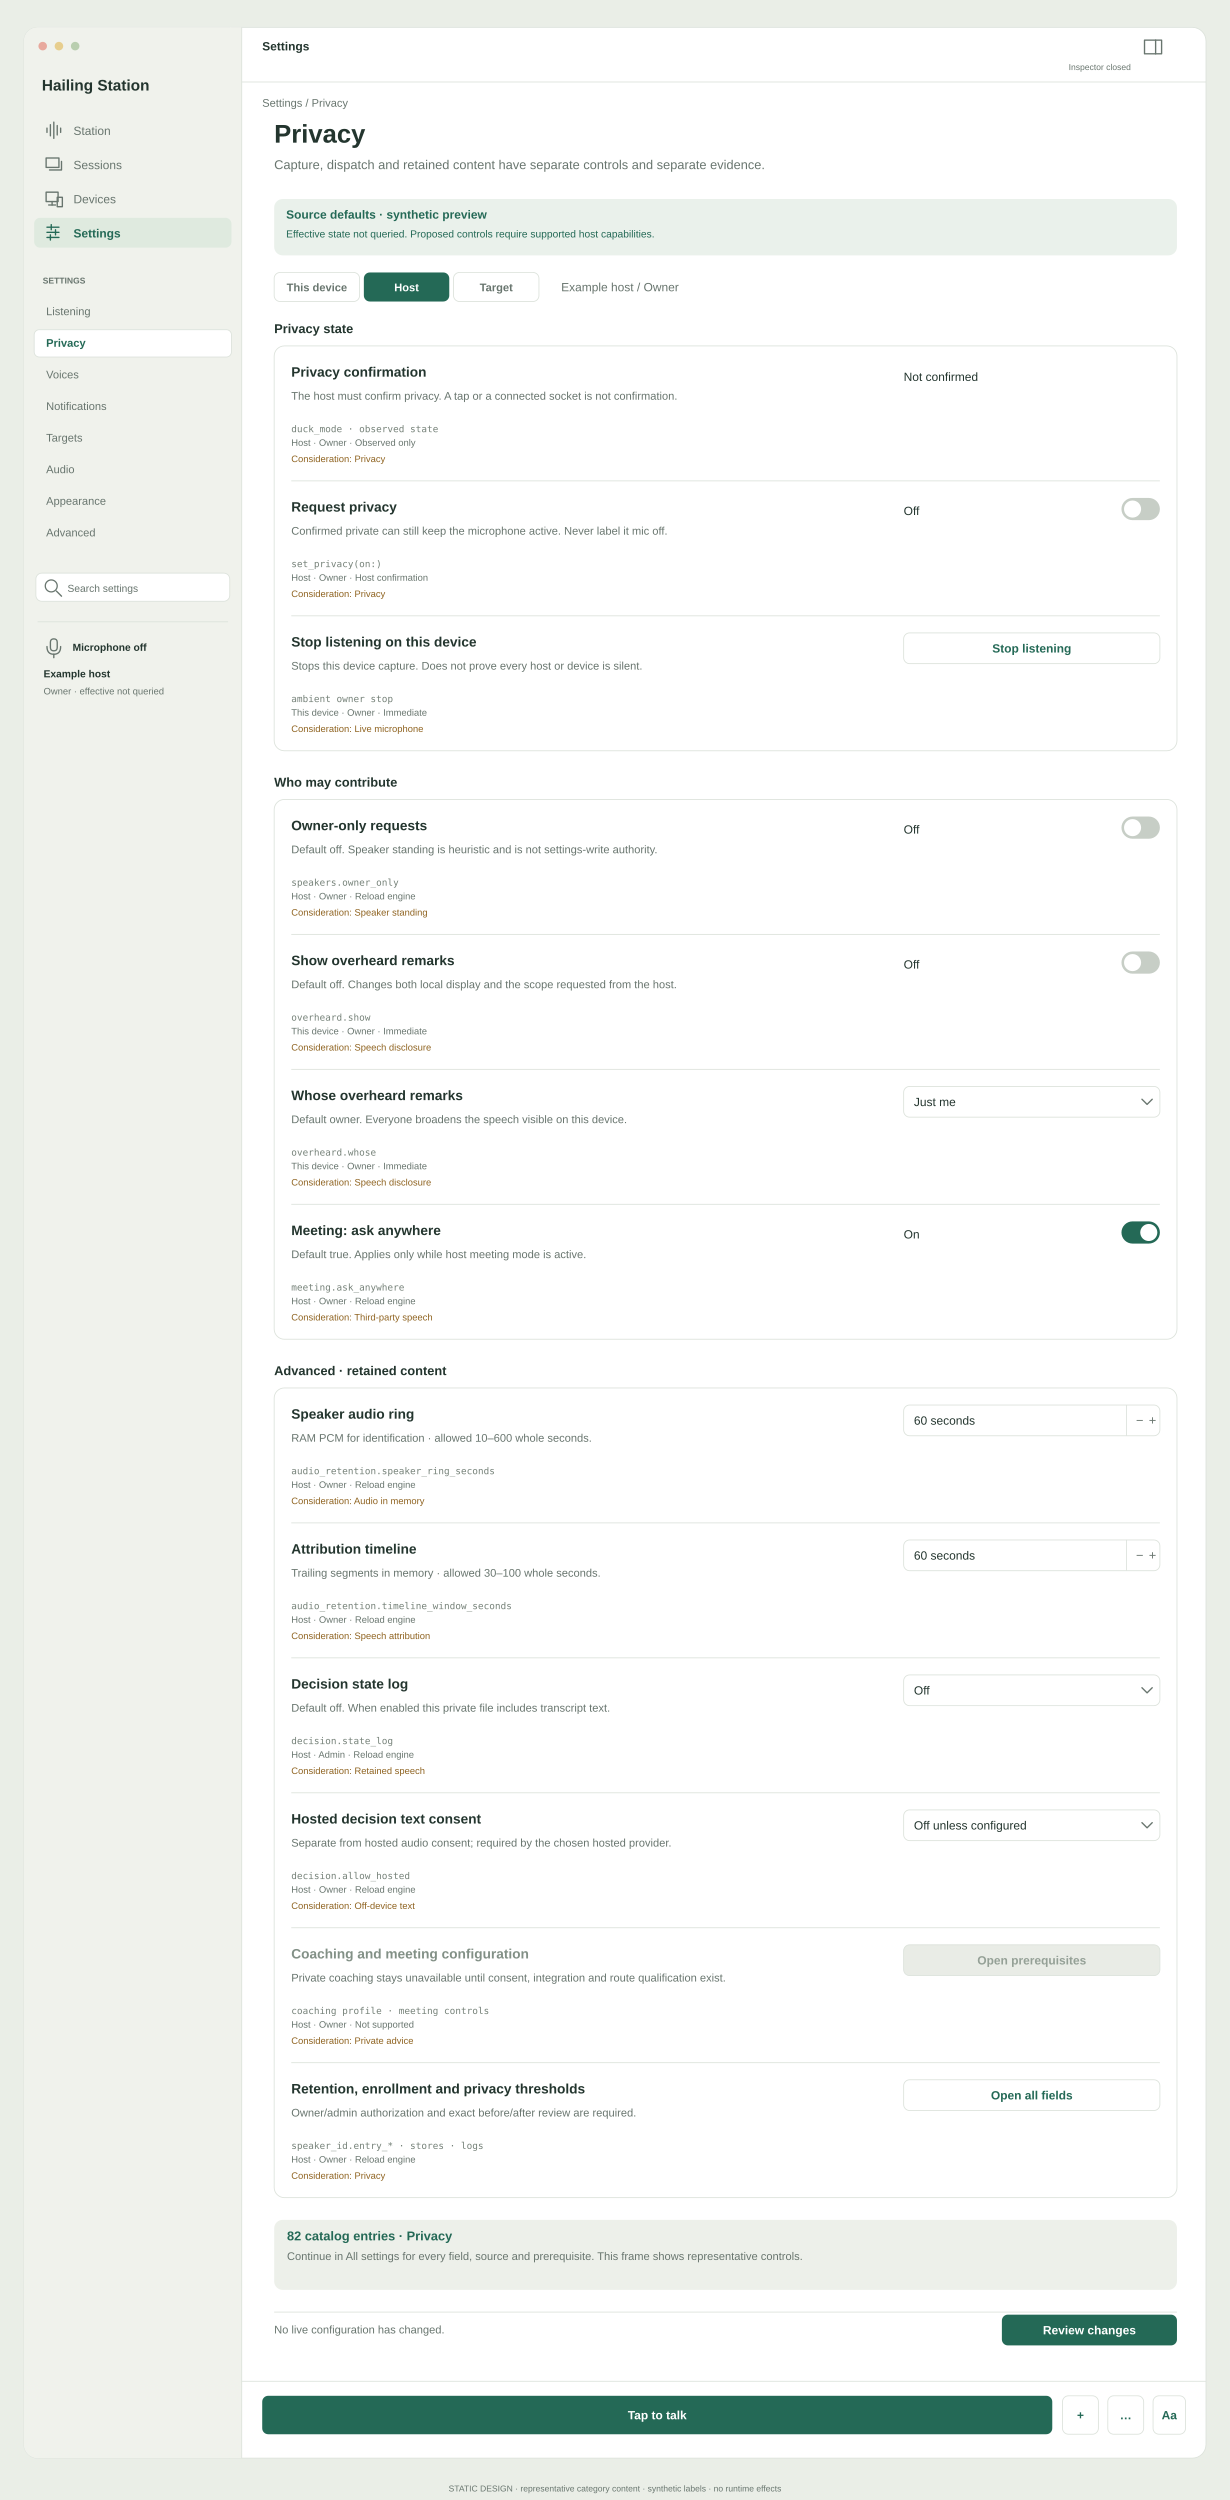
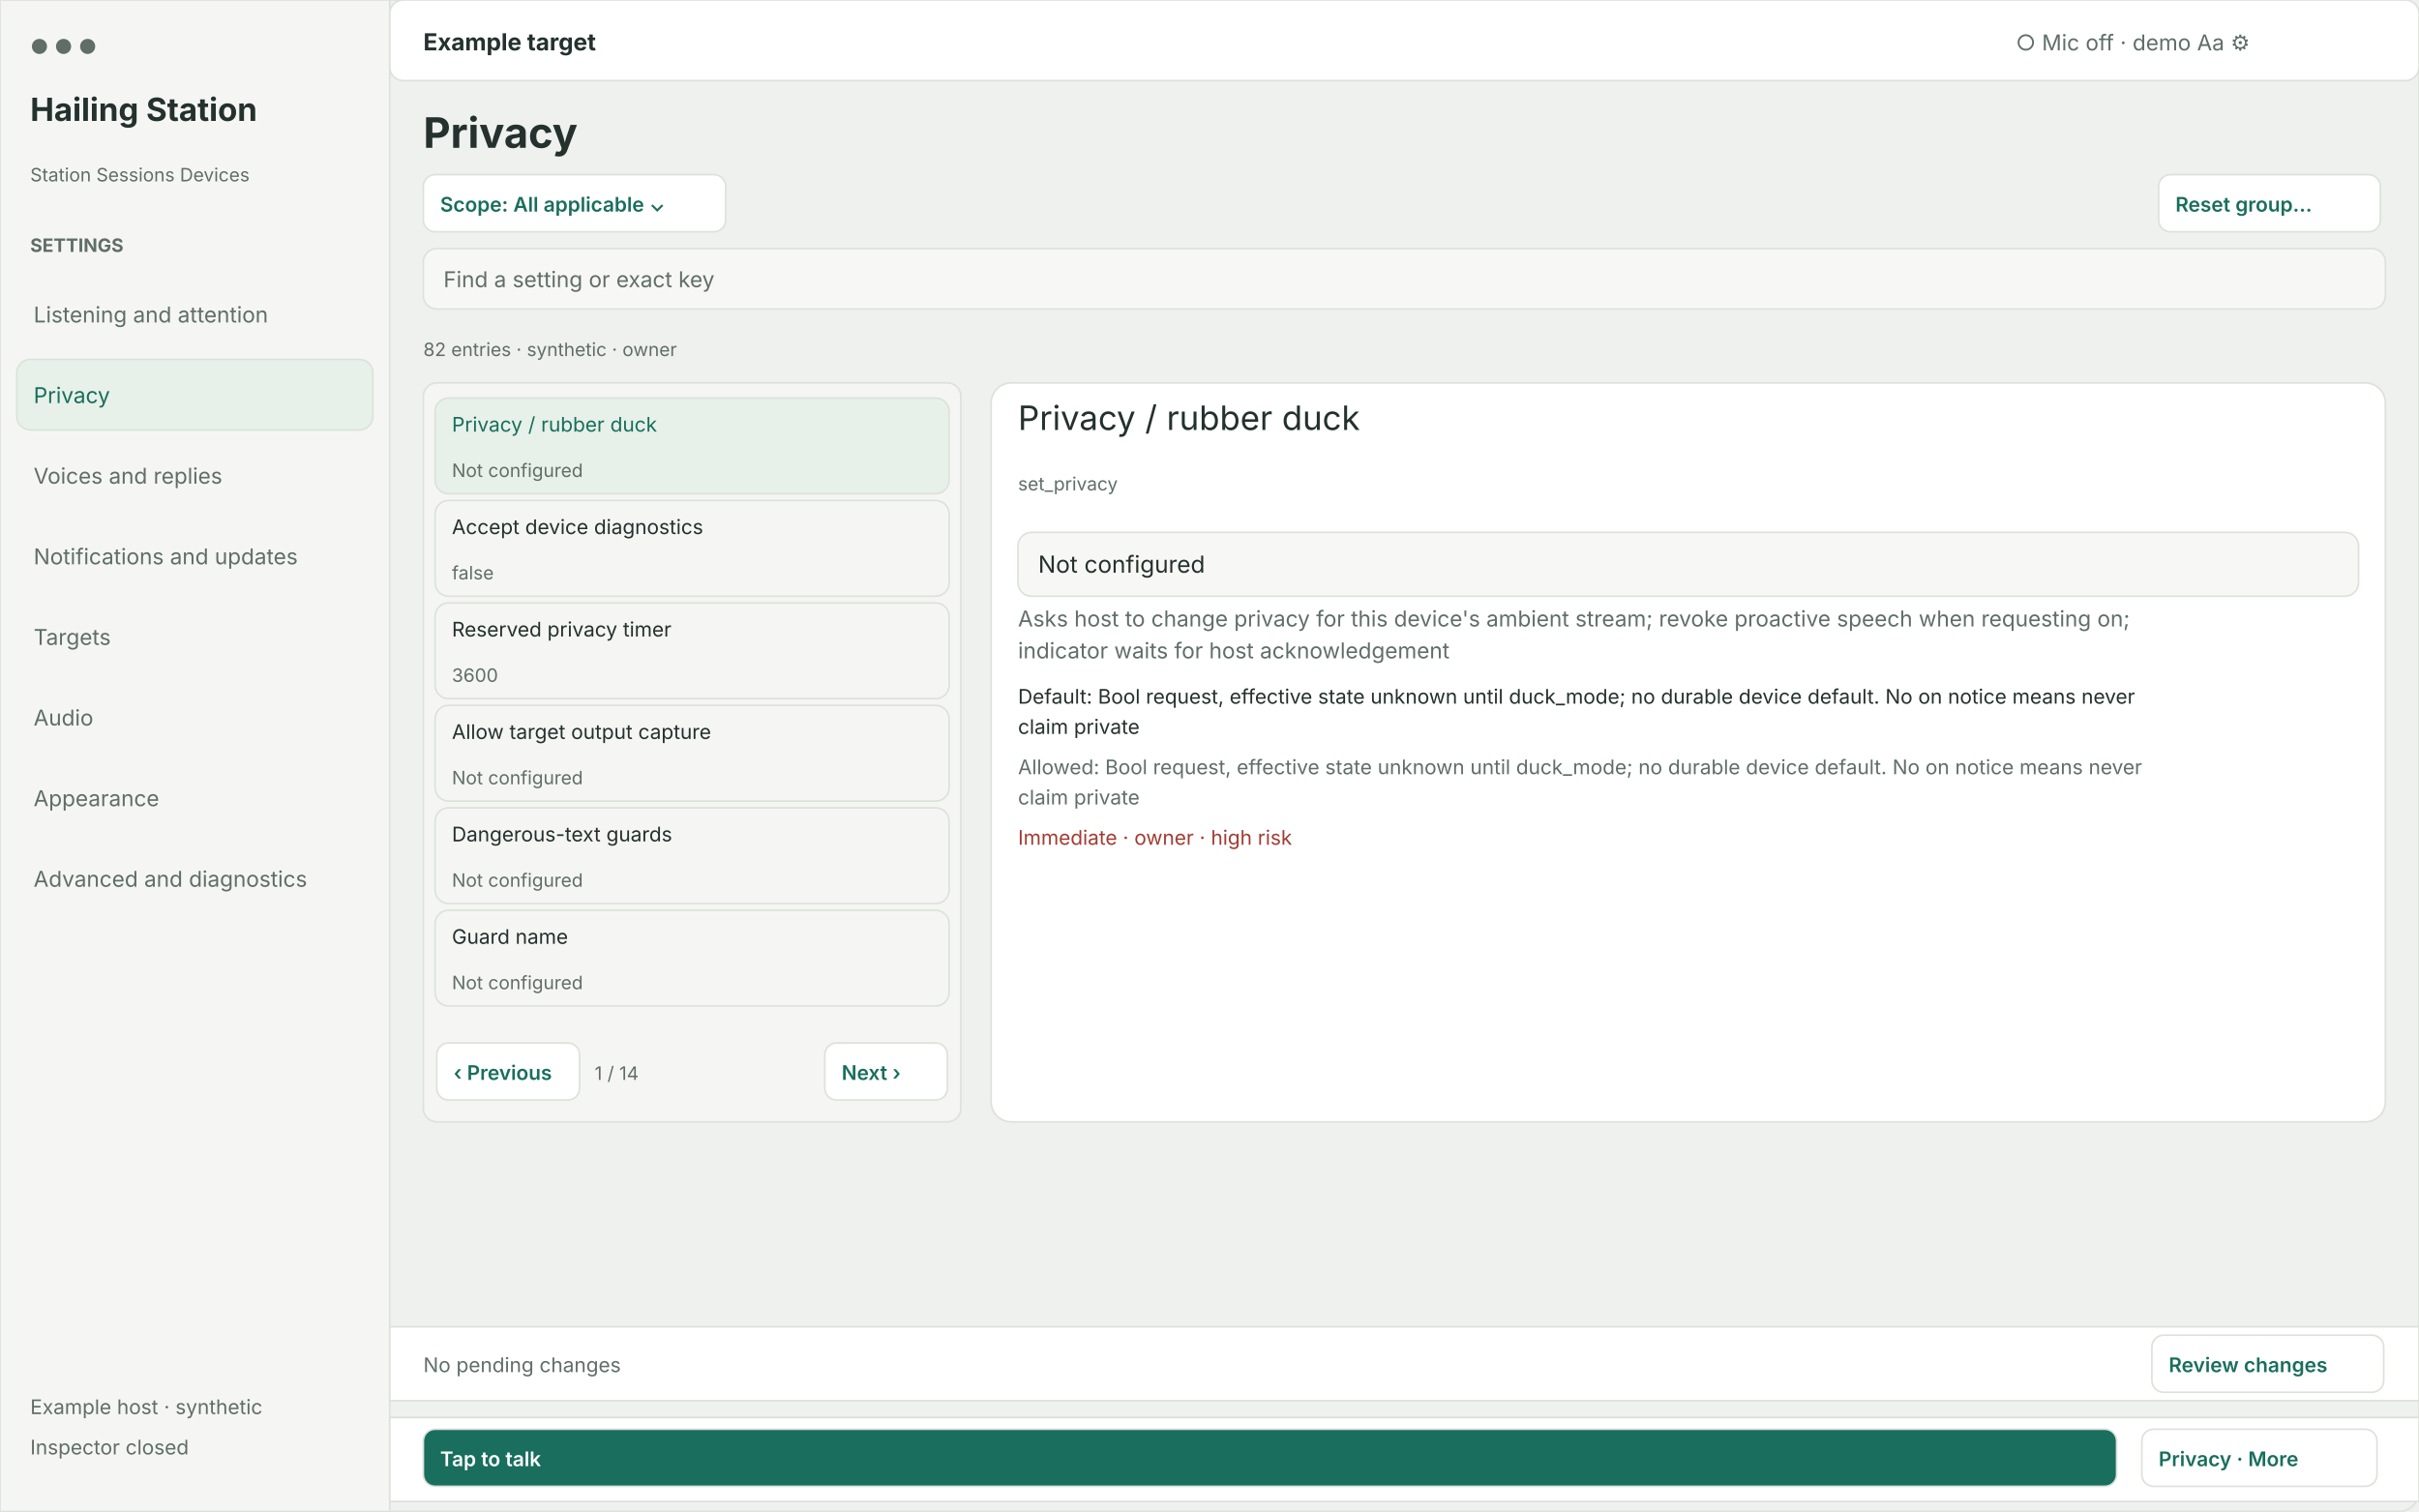
- <svg xmlns="http://www.w3.org/2000/svg" width="1440" height="2927" viewBox="0 0 1440 2927" role="img" aria-labelledby="title desc">
-   <g font-family="-apple-system, BlinkMacSystemFont, SF Pro Text, Helvetica Neue, Arial, sans-serif">
-     <rect x="0" y="0" width="1440" height="2927" rx="0" fill="#EAEEE7" />
-     <rect x="28" y="32" width="1384" height="2846" rx="16" fill="#FFFFFF" stroke="#DCE2DB" stroke-width="1" />
-     <rect x="28" y="32" width="255" height="2846" rx="16" fill="#F0F2EC" />
-     <rect x="269" y="32" width="14" height="2846" rx="0" fill="#F0F2EC" />
-     <path d="M283 32L283 2878" stroke="#DCE2DB" />
-     <circle cx="50" cy="54" r="5" fill="#E8A99D" />
-     <circle cx="69" cy="54" r="5" fill="#E7CE8E" />
-     <circle cx="88" cy="54" r="5" fill="#B9CEAF" />
-     <text x="307" y="59" font-size="14" fill="#23352E" font-weight="600">Settings</text>
-     <path d="M1340 47H1360V63H1340Z" fill="none" stroke="#68756E" stroke-width="1.6" stroke-linecap="round" stroke-linejoin="round" />
-     <path d="M1353 47V63" fill="none" stroke="#68756E" stroke-width="1.6" stroke-linecap="round" stroke-linejoin="round" />
-     <text x="1324" y="82" font-size="10" fill="#68756E" font-weight="400" text-anchor="end">Inspector closed</text>
-     <path d="M283 96H1412" stroke="#DCE2DB" />
-     <text x="307" y="125" font-size="13" fill="#68756E" font-weight="400">Settings  /  Privacy</text>
-     <text x="49" y="106" font-size="18" fill="#23352E" font-weight="650">Hailing Station</text>
-     <path d="M55 150V155" fill="none" stroke="#68756E" stroke-width="1.6" stroke-linecap="round" stroke-linejoin="round" />
-     <path d="M59 146V159" fill="none" stroke="#68756E" stroke-width="1.6" stroke-linecap="round" stroke-linejoin="round" />
-     <path d="M63 143V162" fill="none" stroke="#68756E" stroke-width="1.6" stroke-linecap="round" stroke-linejoin="round" />
-     <path d="M67 147V158" fill="none" stroke="#68756E" stroke-width="1.6" stroke-linecap="round" stroke-linejoin="round" />
-     <path d="M71 150V155" fill="none" stroke="#68756E" stroke-width="1.6" stroke-linecap="round" stroke-linejoin="round" />
-     <text x="86" y="158" font-size="14" fill="#68756E" font-weight="400">Station</text>
-     <path d="M54 185H69V196H54Z" fill="none" stroke="#68756E" stroke-width="1.6" stroke-linecap="round" stroke-linejoin="round" />
-     <path d="M58 199H72V189" fill="none" stroke="#68756E" stroke-width="1.6" stroke-linecap="round" stroke-linejoin="round" />
-     <text x="86" y="198" font-size="14" fill="#68756E" font-weight="400">Sessions</text>
-     <path d="M54 225H68V236H54Z" fill="none" stroke="#68756E" stroke-width="1.6" stroke-linecap="round" stroke-linejoin="round" />
-     <path d="M61 236V240" fill="none" stroke="#68756E" stroke-width="1.6" stroke-linecap="round" stroke-linejoin="round" />
-     <path d="M57 240H65" fill="none" stroke="#68756E" stroke-width="1.6" stroke-linecap="round" stroke-linejoin="round" />
-     <path d="M67 231H73V242H67Z" fill="none" stroke="#68756E" stroke-width="1.6" stroke-linecap="round" stroke-linejoin="round" />
-     <text x="86" y="238" font-size="14" fill="#68756E" font-weight="400">Devices</text>
-     <rect x="40" y="255" width="231" height="35" rx="7" fill="#DFEADF" />
-     <path d="M55 266H69" fill="none" stroke="#246956" stroke-width="1.6" stroke-linecap="round" stroke-linejoin="round" />
-     <path d="M55 272H69" fill="none" stroke="#246956" stroke-width="1.6" stroke-linecap="round" stroke-linejoin="round" />
-     <path d="M55 278H69" fill="none" stroke="#246956" stroke-width="1.6" stroke-linecap="round" stroke-linejoin="round" />
-     <path d="M60 263V269" fill="none" stroke="#246956" stroke-width="1.6" stroke-linecap="round" stroke-linejoin="round" />
-     <path d="M65 269V275" fill="none" stroke="#246956" stroke-width="1.6" stroke-linecap="round" stroke-linejoin="round" />
-     <path d="M59 275V281" fill="none" stroke="#246956" stroke-width="1.6" stroke-linecap="round" stroke-linejoin="round" />
-     <text x="86" y="278" font-size="14" fill="#246956" font-weight="600">Settings</text>
-     <text x="50" y="332" font-size="10" fill="#68756E" font-weight="650">SETTINGS</text>
-     <text x="54" y="369" font-size="13" fill="#68756E" font-weight="400">Listening</text>
-     <rect x="40" y="386" width="231" height="32" rx="6" fill="#FFFFFF" stroke="#DCE2DB" stroke-width="1" />
-     <text x="54" y="406" font-size="13" fill="#246956" font-weight="600">Privacy</text>
-     <text x="54" y="443" font-size="13" fill="#68756E" font-weight="400">Voices</text>
-     <text x="54" y="480" font-size="13" fill="#68756E" font-weight="400">Notifications</text>
-     <text x="54" y="517" font-size="13" fill="#68756E" font-weight="400">Targets</text>
-     <text x="54" y="554" font-size="13" fill="#68756E" font-weight="400">Audio</text>
-     <text x="54" y="591" font-size="13" fill="#68756E" font-weight="400">Appearance</text>
-     <text x="54" y="628" font-size="13" fill="#68756E" font-weight="400">Advanced</text>
-     <rect x="42" y="671" width="227" height="33" rx="7" fill="#FFFFFF" stroke="#DCE2DB" stroke-width="1" />
-     <circle cx="60" cy="686" r="7" fill="none" stroke="#68756E" stroke-width="1.5" />
-     <path d="M66 692L72 698" fill="none" stroke="#68756E" stroke-width="1.6" stroke-linecap="round" stroke-linejoin="round" />
-     <text x="79" y="693" font-size="12" fill="#68756E" font-weight="400">Search settings</text>
-     <path d="M44 728H267" stroke="#DCE2DB" />
-     <path d="M59 752Q59 748 63 748Q67 748 67 752V758Q67 762 63 762Q59 762 59 758Z" fill="none" stroke="#68756E" stroke-width="1.6" stroke-linecap="round" stroke-linejoin="round" />
-     <path d="M55 757Q55 766 63 766Q71 766 71 757" fill="none" stroke="#68756E" stroke-width="1.6" stroke-linecap="round" stroke-linejoin="round" />
-     <path d="M63 766V770" fill="none" stroke="#68756E" stroke-width="1.6" stroke-linecap="round" stroke-linejoin="round" />
-     <text x="85" y="762" font-size="12" fill="#23352E" font-weight="550">Microphone off</text>
-     <text x="51" y="793" font-size="12" fill="#23352E" font-weight="600">Example host</text>
-     <text x="51" y="813" font-size="11" fill="#68756E" font-weight="400">Owner · effective not queried</text>
-     <path d="M283 2788H1412" stroke="#DCE2DB" />
-     <rect x="307" y="2805" width="925" height="45" rx="7" fill="#246956" />
-     <text x="769.5" y="2832.5" font-size="14" fill="#FFFFFF" font-weight="550" text-anchor="middle">Tap to talk</text>
-     <rect x="1244" y="2805" width="42" height="45" rx="7" fill="#FFFFFF" stroke="#DCE2DB" stroke-width="1" />
-     <text x="1265.0" y="2832.5" font-size="14" fill="#246956" font-weight="550" text-anchor="middle">+</text>
-     <rect x="1297" y="2805" width="42" height="45" rx="7" fill="#FFFFFF" stroke="#DCE2DB" stroke-width="1" />
-     <text x="1318.0" y="2832.5" font-size="14" fill="#246956" font-weight="550" text-anchor="middle">…</text>
-     <rect x="1350" y="2805" width="38" height="45" rx="7" fill="#FFFFFF" stroke="#DCE2DB" stroke-width="1" />
-     <text x="1369.0" y="2832.5" font-size="14" fill="#246956" font-weight="550" text-anchor="middle">Aa</text>
-     <text x="321" y="167" font-size="30" fill="#23352E" font-weight="650">Privacy</text>
-     <text x="321" y="198" font-size="15" fill="#68756E" font-weight="400">Capture, dispatch and retained content have separate controls and separate evidence.</text>
-     <rect x="321" y="233" width="1057" height="66" rx="10" fill="#EAF1EB" />
-     <text x="335" y="256" font-size="14" fill="#246956" font-weight="600">Source defaults · synthetic preview</text>
-     <text x="335" y="278" font-size="12" fill="#246956" font-weight="400">Effective state not queried. Proposed controls require supported host capabilities.</text>
-     <rect x="321" y="319" width="100" height="34" rx="7" fill="#FFFFFF" stroke="#DCE2DB" stroke-width="1" />
-     <text x="371" y="341" font-size="13" fill="#68756E" font-weight="550" text-anchor="middle">This device</text>
-     <rect x="426" y="319" width="100" height="34" rx="7" fill="#246956" />
-     <text x="476" y="341" font-size="13" fill="#FFFFFF" font-weight="550" text-anchor="middle">Host</text>
-     <rect x="531" y="319" width="100" height="34" rx="7" fill="#FFFFFF" stroke="#DCE2DB" stroke-width="1" />
-     <text x="581" y="341" font-size="13" fill="#68756E" font-weight="550" text-anchor="middle">Target</text>
-     <text x="657" y="341" font-size="14" fill="#68756E" font-weight="400">Example host  /  Owner</text>
-     <text x="321" y="390" font-size="15" fill="#23352E" font-weight="650">Privacy state</text>
-     <rect x="321" y="405" width="1057" height="474" rx="12" fill="#FFFFFF" stroke="#DCE2DB" stroke-width="1" />
-     <text x="341" y="441" font-size="16" fill="#23352E" font-weight="550">Privacy confirmation</text>
-     <text x="341" y="468" font-size="13" fill="#68756E" font-weight="400">The host must confirm privacy. A tap or a connected socket is not confirmation.</text>
-     <text x="1058" y="446" font-size="14" fill="#23352E" font-weight="500">Not confirmed</text>
-     <text x="341" y="506" font-size="11" fill="#758178" font-weight="400" font-family="ui-monospace, SFMono-Regular, Menlo, monospace">duck_mode · observed state</text>
-     <text x="341" y="522" font-size="11" fill="#68756E" font-weight="400">Host · Owner · Observed only</text>
-     <text x="341" y="541" font-size="11" fill="#8E621F" font-weight="400">Consideration: Privacy</text>
-     <path d="M341 563H1358" stroke="#DCE2DB" />
-     <text x="341" y="599" font-size="16" fill="#23352E" font-weight="550">Request privacy</text>
-     <text x="341" y="626" font-size="13" fill="#68756E" font-weight="400">Confirmed private can still keep the microphone active. Never label it mic off.</text>
-     <text x="1058" y="603" font-size="14" fill="#23352E" font-weight="400">Off</text>
-     <rect x="1313" y="583" width="45" height="26" rx="13" fill="#C7CEC6" />
-     <circle cx="1326" cy="596" r="10" fill="#FFFFFF" />
-     <text x="341" y="664" font-size="11" fill="#758178" font-weight="400" font-family="ui-monospace, SFMono-Regular, Menlo, monospace">set_privacy(on:)</text>
-     <text x="341" y="680" font-size="11" fill="#68756E" font-weight="400">Host · Owner · Host confirmation</text>
-     <text x="341" y="699" font-size="11" fill="#8E621F" font-weight="400">Consideration: Privacy</text>
-     <path d="M341 721H1358" stroke="#DCE2DB" />
-     <text x="341" y="757" font-size="16" fill="#23352E" font-weight="550">Stop listening on this device</text>
-     <text x="341" y="784" font-size="13" fill="#68756E" font-weight="400">Stops this device capture. Does not prove every host or device is silent.</text>
-     <rect x="1058" y="741" width="300" height="36" rx="7" fill="#FFFFFF" stroke="#DCE2DB" stroke-width="1" />
-     <text x="1208.0" y="764.0" font-size="14" fill="#246956" font-weight="550" text-anchor="middle">Stop listening</text>
-     <text x="341" y="822" font-size="11" fill="#758178" font-weight="400" font-family="ui-monospace, SFMono-Regular, Menlo, monospace">ambient owner stop</text>
-     <text x="341" y="838" font-size="11" fill="#68756E" font-weight="400">This device · Owner · Immediate</text>
-     <text x="341" y="857" font-size="11" fill="#8E621F" font-weight="400">Consideration: Live microphone</text>
-     <text x="321" y="921" font-size="15" fill="#23352E" font-weight="650">Who may contribute</text>
-     <rect x="321" y="936" width="1057" height="632" rx="12" fill="#FFFFFF" stroke="#DCE2DB" stroke-width="1" />
-     <text x="341" y="972" font-size="16" fill="#23352E" font-weight="550">Owner-only requests</text>
-     <text x="341" y="999" font-size="13" fill="#68756E" font-weight="400">Default off. Speaker standing is heuristic and is not settings-write authority.</text>
-     <text x="1058" y="976" font-size="14" fill="#23352E" font-weight="400">Off</text>
-     <rect x="1313" y="956" width="45" height="26" rx="13" fill="#C7CEC6" />
-     <circle cx="1326" cy="969" r="10" fill="#FFFFFF" />
-     <text x="341" y="1037" font-size="11" fill="#758178" font-weight="400" font-family="ui-monospace, SFMono-Regular, Menlo, monospace">speakers.owner_only</text>
-     <text x="341" y="1053" font-size="11" fill="#68756E" font-weight="400">Host · Owner · Reload engine</text>
-     <text x="341" y="1072" font-size="11" fill="#8E621F" font-weight="400">Consideration: Speaker standing</text>
-     <path d="M341 1094H1358" stroke="#DCE2DB" />
-     <text x="341" y="1130" font-size="16" fill="#23352E" font-weight="550">Show overheard remarks</text>
-     <text x="341" y="1157" font-size="13" fill="#68756E" font-weight="400">Default off. Changes both local display and the scope requested from the host.</text>
-     <text x="1058" y="1134" font-size="14" fill="#23352E" font-weight="400">Off</text>
-     <rect x="1313" y="1114" width="45" height="26" rx="13" fill="#C7CEC6" />
-     <circle cx="1326" cy="1127" r="10" fill="#FFFFFF" />
-     <text x="341" y="1195" font-size="11" fill="#758178" font-weight="400" font-family="ui-monospace, SFMono-Regular, Menlo, monospace">overheard.show</text>
-     <text x="341" y="1211" font-size="11" fill="#68756E" font-weight="400">This device · Owner · Immediate</text>
-     <text x="341" y="1230" font-size="11" fill="#8E621F" font-weight="400">Consideration: Speech disclosure</text>
-     <path d="M341 1252H1358" stroke="#DCE2DB" />
-     <text x="341" y="1288" font-size="16" fill="#23352E" font-weight="550">Whose overheard remarks</text>
-     <text x="341" y="1315" font-size="13" fill="#68756E" font-weight="400">Default owner. Everyone broadens the speech visible on this device.</text>
-     <rect x="1058" y="1272" width="300" height="36" rx="7" fill="#FFFFFF" stroke="#DCE2DB" stroke-width="1" />
-     <text x="1070" y="1295" font-size="14" fill="#23352E" font-weight="500">Just me</text>
-     <path d="M1337 1287L1343 1293L1349 1287" fill="none" stroke="#68756E" stroke-width="1.6" stroke-linecap="round" stroke-linejoin="round" />
-     <text x="341" y="1353" font-size="11" fill="#758178" font-weight="400" font-family="ui-monospace, SFMono-Regular, Menlo, monospace">overheard.whose</text>
-     <text x="341" y="1369" font-size="11" fill="#68756E" font-weight="400">This device · Owner · Immediate</text>
-     <text x="341" y="1388" font-size="11" fill="#8E621F" font-weight="400">Consideration: Speech disclosure</text>
-     <path d="M341 1410H1358" stroke="#DCE2DB" />
-     <text x="341" y="1446" font-size="16" fill="#23352E" font-weight="550">Meeting: ask anywhere</text>
-     <text x="341" y="1473" font-size="13" fill="#68756E" font-weight="400">Default true. Applies only while host meeting mode is active.</text>
-     <text x="1058" y="1450" font-size="14" fill="#23352E" font-weight="400">On</text>
-     <rect x="1313" y="1430" width="45" height="26" rx="13" fill="#246956" />
-     <circle cx="1345" cy="1443" r="10" fill="#FFFFFF" />
-     <text x="341" y="1511" font-size="11" fill="#758178" font-weight="400" font-family="ui-monospace, SFMono-Regular, Menlo, monospace">meeting.ask_anywhere</text>
-     <text x="341" y="1527" font-size="11" fill="#68756E" font-weight="400">Host · Owner · Reload engine</text>
-     <text x="341" y="1546" font-size="11" fill="#8E621F" font-weight="400">Consideration: Third-party speech</text>
-     <text x="321" y="1610" font-size="15" fill="#23352E" font-weight="650">Advanced · retained content</text>
-     <rect x="321" y="1625" width="1057" height="948" rx="12" fill="#FFFFFF" stroke="#DCE2DB" stroke-width="1" />
-     <text x="341" y="1661" font-size="16" fill="#23352E" font-weight="550">Speaker audio ring</text>
-     <text x="341" y="1688" font-size="13" fill="#68756E" font-weight="400">RAM PCM for identification · allowed 10–600 whole seconds.</text>
-     <rect x="1058" y="1645" width="300" height="36" rx="7" fill="#FFFFFF" stroke="#DCE2DB" stroke-width="1" />
-     <text x="1070" y="1668" font-size="14" fill="#23352E" font-weight="500">60 seconds</text>
-     <path d="M1319 1645L1319 1681" stroke="#DCE2DB" />
-     <text x="1330" y="1668" font-size="15" fill="#68756E" font-weight="400">−</text>
-     <text x="1345" y="1668" font-size="15" fill="#68756E" font-weight="400">+</text>
-     <text x="341" y="1726" font-size="11" fill="#758178" font-weight="400" font-family="ui-monospace, SFMono-Regular, Menlo, monospace">audio_retention.speaker_ring_seconds</text>
-     <text x="341" y="1742" font-size="11" fill="#68756E" font-weight="400">Host · Owner · Reload engine</text>
-     <text x="341" y="1761" font-size="11" fill="#8E621F" font-weight="400">Consideration: Audio in memory</text>
-     <path d="M341 1783H1358" stroke="#DCE2DB" />
-     <text x="341" y="1819" font-size="16" fill="#23352E" font-weight="550">Attribution timeline</text>
-     <text x="341" y="1846" font-size="13" fill="#68756E" font-weight="400">Trailing segments in memory · allowed 30–100 whole seconds.</text>
-     <rect x="1058" y="1803" width="300" height="36" rx="7" fill="#FFFFFF" stroke="#DCE2DB" stroke-width="1" />
-     <text x="1070" y="1826" font-size="14" fill="#23352E" font-weight="500">60 seconds</text>
-     <path d="M1319 1803L1319 1839" stroke="#DCE2DB" />
-     <text x="1330" y="1826" font-size="15" fill="#68756E" font-weight="400">−</text>
-     <text x="1345" y="1826" font-size="15" fill="#68756E" font-weight="400">+</text>
-     <text x="341" y="1884" font-size="11" fill="#758178" font-weight="400" font-family="ui-monospace, SFMono-Regular, Menlo, monospace">audio_retention.timeline_window_seconds</text>
-     <text x="341" y="1900" font-size="11" fill="#68756E" font-weight="400">Host · Owner · Reload engine</text>
-     <text x="341" y="1919" font-size="11" fill="#8E621F" font-weight="400">Consideration: Speech attribution</text>
-     <path d="M341 1941H1358" stroke="#DCE2DB" />
-     <text x="341" y="1977" font-size="16" fill="#23352E" font-weight="550">Decision state log</text>
-     <text x="341" y="2004" font-size="13" fill="#68756E" font-weight="400">Default off. When enabled this private file includes transcript text.</text>
-     <rect x="1058" y="1961" width="300" height="36" rx="7" fill="#FFFFFF" stroke="#DCE2DB" stroke-width="1" />
-     <text x="1070" y="1984" font-size="14" fill="#23352E" font-weight="500">Off</text>
-     <path d="M1337 1976L1343 1982L1349 1976" fill="none" stroke="#68756E" stroke-width="1.6" stroke-linecap="round" stroke-linejoin="round" />
-     <text x="341" y="2042" font-size="11" fill="#758178" font-weight="400" font-family="ui-monospace, SFMono-Regular, Menlo, monospace">decision.state_log</text>
-     <text x="341" y="2058" font-size="11" fill="#68756E" font-weight="400">Host · Admin · Reload engine</text>
-     <text x="341" y="2077" font-size="11" fill="#8E621F" font-weight="400">Consideration: Retained speech</text>
-     <path d="M341 2099H1358" stroke="#DCE2DB" />
-     <text x="341" y="2135" font-size="16" fill="#23352E" font-weight="550">Hosted decision text consent</text>
-     <text x="341" y="2162" font-size="13" fill="#68756E" font-weight="400">Separate from hosted audio consent; required by the chosen hosted provider.</text>
-     <rect x="1058" y="2119" width="300" height="36" rx="7" fill="#FFFFFF" stroke="#DCE2DB" stroke-width="1" />
-     <text x="1070" y="2142" font-size="14" fill="#23352E" font-weight="500">Off unless configured</text>
-     <path d="M1337 2134L1343 2140L1349 2134" fill="none" stroke="#68756E" stroke-width="1.6" stroke-linecap="round" stroke-linejoin="round" />
-     <text x="341" y="2200" font-size="11" fill="#758178" font-weight="400" font-family="ui-monospace, SFMono-Regular, Menlo, monospace">decision.allow_hosted</text>
-     <text x="341" y="2216" font-size="11" fill="#68756E" font-weight="400">Host · Owner · Reload engine</text>
-     <text x="341" y="2235" font-size="11" fill="#8E621F" font-weight="400">Consideration: Off-device text</text>
-     <path d="M341 2257H1358" stroke="#DCE2DB" />
-     <text x="341" y="2293" font-size="16" fill="#829086" font-weight="550">Coaching and meeting configuration</text>
-     <text x="341" y="2320" font-size="13" fill="#68756E" font-weight="400">Private coaching stays unavailable until consent, integration and route qualification exist.</text>
-     <rect x="1058" y="2277" width="300" height="36" rx="7" fill="#E9ECE6" stroke="#DCE2DB" stroke-width="1" />
-     <text x="1208.0" y="2300.0" font-size="14" fill="#94A096" font-weight="550" text-anchor="middle">Open prerequisites</text>
-     <text x="341" y="2358" font-size="11" fill="#758178" font-weight="400" font-family="ui-monospace, SFMono-Regular, Menlo, monospace">coaching profile · meeting controls</text>
-     <text x="341" y="2374" font-size="11" fill="#68756E" font-weight="400">Host · Owner · Not supported</text>
-     <text x="341" y="2393" font-size="11" fill="#8E621F" font-weight="400">Consideration: Private advice</text>
-     <path d="M341 2415H1358" stroke="#DCE2DB" />
-     <text x="341" y="2451" font-size="16" fill="#23352E" font-weight="550">Retention, enrollment and privacy thresholds</text>
-     <text x="341" y="2478" font-size="13" fill="#68756E" font-weight="400">Owner/admin authorization and exact before/after review are required.</text>
-     <rect x="1058" y="2435" width="300" height="36" rx="7" fill="#FFFFFF" stroke="#DCE2DB" stroke-width="1" />
-     <text x="1208.0" y="2458.0" font-size="14" fill="#246956" font-weight="550" text-anchor="middle">Open all fields</text>
-     <text x="341" y="2516" font-size="11" fill="#758178" font-weight="400" font-family="ui-monospace, SFMono-Regular, Menlo, monospace">speaker_id.entry_* · stores · logs</text>
-     <text x="341" y="2532" font-size="11" fill="#68756E" font-weight="400">Host · Owner · Reload engine</text>
-     <text x="341" y="2551" font-size="11" fill="#8E621F" font-weight="400">Consideration: Privacy</text>
-     <rect x="321" y="2599" width="1057" height="82" rx="10" fill="#EDF0EA" />
-     <text x="336" y="2623" font-size="15" fill="#246956" font-weight="600">82 catalog entries · Privacy</text>
-     <text x="336" y="2646" font-size="13" fill="#68756E" font-weight="400">Continue in All settings for every field, source and prerequisite. This frame shows representative controls.</text>
-     <path d="M321 2707H1378" stroke="#DCE2DB" />
-     <text x="321" y="2732" font-size="13" fill="#68756E" font-weight="400">No live configuration has changed.</text>
-     <rect x="1173" y="2710" width="205" height="36" rx="7" fill="#246956" />
-     <text x="1275.5" y="2733.0" font-size="14" fill="#FFFFFF" font-weight="550" text-anchor="middle">Review changes</text>
-     <text x="720.0" y="2917" font-size="10" fill="#68756E" font-weight="400" text-anchor="middle">STATIC DESIGN · representative category content · synthetic labels · no runtime effects</text>
+ <svg xmlns="http://www.w3.org/2000/svg" width="1440" height="900" viewBox="0 0 1440 900" role="img" aria-labelledby="title desc">
+   <g font-family="-apple-system,BlinkMacSystemFont,Segoe UI,sans-serif">
+     <rect x="0" y="0" width="1440" height="900" rx="12" fill="#eff1ee" stroke="#dce2da" />
+     <rect x="0" y="0" width="232" height="900" rx="0" fill="#f5f6f3" stroke="#dce2da" />
+     <text x="18" y="32" font-size="12" fill="#606e67" font-weight="400">● ● ●</text>
+     <text x="18" y="72" font-size="19" fill="#24312e" font-weight="650">Hailing Station</text>
+     <text x="18" y="108" font-size="11" fill="#606e67" font-weight="400">Station     Sessions     Devices</text>
+     <text x="18" y="150" font-size="11" fill="#606e67" font-weight="650">SETTINGS</text>
+     <text x="20" y="192" font-size="13" fill="#606e67" font-weight="400">Listening and attention</text>
+     <rect x="10" y="214" width="212" height="42" rx="8" fill="#e7f1e9" stroke="#dce2da" />
+     <text x="20" y="240" font-size="13" fill="#196e5d" font-weight="400">Privacy</text>
+     <text x="20" y="288" font-size="13" fill="#606e67" font-weight="400">Voices and replies</text>
+     <text x="20" y="336" font-size="13" fill="#606e67" font-weight="400">Notifications and updates</text>
+     <text x="20" y="384" font-size="13" fill="#606e67" font-weight="400">Targets</text>
+     <text x="20" y="432" font-size="13" fill="#606e67" font-weight="400">Audio</text>
+     <text x="20" y="480" font-size="13" fill="#606e67" font-weight="400">Appearance</text>
+     <text x="20" y="528" font-size="13" fill="#606e67" font-weight="400">Advanced and diagnostics</text>
+     <text x="18" y="842" font-size="12" fill="#606e67" font-weight="400">Example host · synthetic</text>
+     <text x="18" y="866" font-size="12" fill="#606e67" font-weight="400">Inspector closed</text>
+     <rect x="232" y="0" width="1208" height="48" rx="8" fill="#fff" stroke="#dce2da" />
+     <text x="252" y="30" font-size="14" fill="#24312e" font-weight="650">Example target</text>
+     <text x="1200" y="30" font-size="13" fill="#606e67" font-weight="400">○ Mic off · demo    Aa   ⚙</text>
+     <text x="252" y="88" font-size="25" fill="#24312e" font-weight="650">Privacy</text>
+     <rect x="252" y="104" width="180" height="34" rx="7" fill="#fff" stroke="#dce2da" />
+     <text x="262" y="126" font-size="12" fill="#196e5d" font-weight="600">Scope: All applicable ⌄</text>
+     <rect x="1285" y="104" width="132" height="34" rx="7" fill="#fff" stroke="#dce2da" />
+     <text x="1295" y="126" font-size="12" fill="#196e5d" font-weight="600">Reset group…</text>
+     <rect x="252" y="148" width="1168" height="36" rx="8" fill="#f7f8f5" stroke="#dce2da" />
+     <text x="264" y="171" font-size="13" fill="#606e67" font-weight="400">Find a setting or exact key</text>
+     <text x="252" y="212" font-size="11" fill="#606e67" font-weight="400">82 entries · synthetic · owner</text>
+     <rect x="252" y="228" width="320" height="440" rx="8" fill="#f5f6f3" stroke="#dce2da" />
+     <rect x="259" y="237" width="306" height="57" rx="8" fill="#e7f1e9" stroke="#dce2da" />
+     <text x="269" y="257" font-size="12" fill="#196e5d" font-weight="400">Privacy / rubber duck</text>
+     <text x="269" y="284" font-size="11" fill="#606e67" font-weight="400">Not configured</text>
+     <rect x="259" y="298" width="306" height="57" rx="8" fill="#f5f6f3" stroke="#dce2da" />
+     <text x="269" y="318" font-size="12" fill="#24312e" font-weight="400">Accept device diagnostics</text>
+     <text x="269" y="345" font-size="11" fill="#606e67" font-weight="400">false</text>
+     <rect x="259" y="359" width="306" height="57" rx="8" fill="#f5f6f3" stroke="#dce2da" />
+     <text x="269" y="379" font-size="12" fill="#24312e" font-weight="400">Reserved privacy timer</text>
+     <text x="269" y="406" font-size="11" fill="#606e67" font-weight="400">3600</text>
+     <rect x="259" y="420" width="306" height="57" rx="8" fill="#f5f6f3" stroke="#dce2da" />
+     <text x="269" y="440" font-size="12" fill="#24312e" font-weight="400">Allow target output capture</text>
+     <text x="269" y="467" font-size="11" fill="#606e67" font-weight="400">Not configured</text>
+     <rect x="259" y="481" width="306" height="57" rx="8" fill="#f5f6f3" stroke="#dce2da" />
+     <text x="269" y="501" font-size="12" fill="#24312e" font-weight="400">Dangerous-text guards</text>
+     <text x="269" y="528" font-size="11" fill="#606e67" font-weight="400">Not configured</text>
+     <rect x="259" y="542" width="306" height="57" rx="8" fill="#f5f6f3" stroke="#dce2da" />
+     <text x="269" y="562" font-size="12" fill="#24312e" font-weight="400">Guard name</text>
+     <text x="269" y="589" font-size="11" fill="#606e67" font-weight="400">Not configured</text>
+     <rect x="260" y="621" width="85" height="34" rx="7" fill="#fff" stroke="#dce2da" />
+     <text x="270" y="643" font-size="12" fill="#196e5d" font-weight="600">‹ Previous</text>
+     <text x="354" y="643" font-size="11" fill="#606e67" font-weight="400">1 / 14</text>
+     <rect x="491" y="621" width="73" height="34" rx="7" fill="#fff" stroke="#dce2da" />
+     <text x="501" y="643" font-size="12" fill="#196e5d" font-weight="600">Next ›</text>
+     <rect x="590" y="228" width="830" height="440" rx="12" fill="#fff" stroke="#dce2da" />
+     <text x="606" y="256" font-size="20" fill="#24312e" font-weight="400">Privacy / rubber duck</text>
+     <text x="606" y="292" font-size="11" fill="#606e67" font-weight="400">set_privacy</text>
+     <rect x="606" y="317" width="798" height="38" rx="8" fill="#f7f8f5" stroke="#dce2da" />
+     <text x="618" y="341" font-size="14" fill="#24312e" font-weight="400">Not configured</text>
+     <text x="606" y="373" font-size="13" fill="#606e67" font-weight="400">Asks host to change privacy for this device's ambient stream; revoke proactive speech when requesting on;</text>
+     <text x="606" y="392" font-size="13" fill="#606e67" font-weight="400">indicator waits for host acknowledgement</text>
+     <text x="606" y="419" font-size="12" fill="#24312e" font-weight="400">Default: Bool request, effective state unknown until duck_mode; no durable device default. No on notice means never</text>
+     <text x="606" y="437" font-size="12" fill="#24312e" font-weight="400">claim private</text>
+     <text x="606" y="461" font-size="12" fill="#606e67" font-weight="400">Allowed: Bool request, effective state unknown until duck_mode; no durable device default. No on notice means never</text>
+     <text x="606" y="479" font-size="12" fill="#606e67" font-weight="400">claim private</text>
+     <text x="606" y="503" font-size="12" fill="#a23c32" font-weight="400">Immediate · owner · high risk</text>
+     <rect x="232" y="790" width="1208" height="44" rx="0" fill="#fff" stroke="#dce2da" />
+     <text x="252" y="817" font-size="12" fill="#606e67" font-weight="400">No pending changes</text>
+     <rect x="1281" y="795" width="138" height="34" rx="7" fill="#fff" stroke="#dce2da" />
+     <text x="1291" y="817" font-size="12" fill="#196e5d" font-weight="600">Review changes</text>
+     <rect x="232" y="844" width="1208" height="50" rx="0" fill="#fff" stroke="#dce2da" />
+     <rect x="252" y="851" width="1008" height="34" rx="7" fill="#196e5d" stroke="#dce2da" />
+     <text x="262" y="873" font-size="12" fill="#fff" font-weight="600">Tap to talk</text>
+     <rect x="1275" y="851" width="140" height="34" rx="7" fill="#fff" stroke="#dce2da" />
+     <text x="1285" y="873" font-size="12" fill="#196e5d" font-weight="600">Privacy · More</text>
  </g>
</svg>
